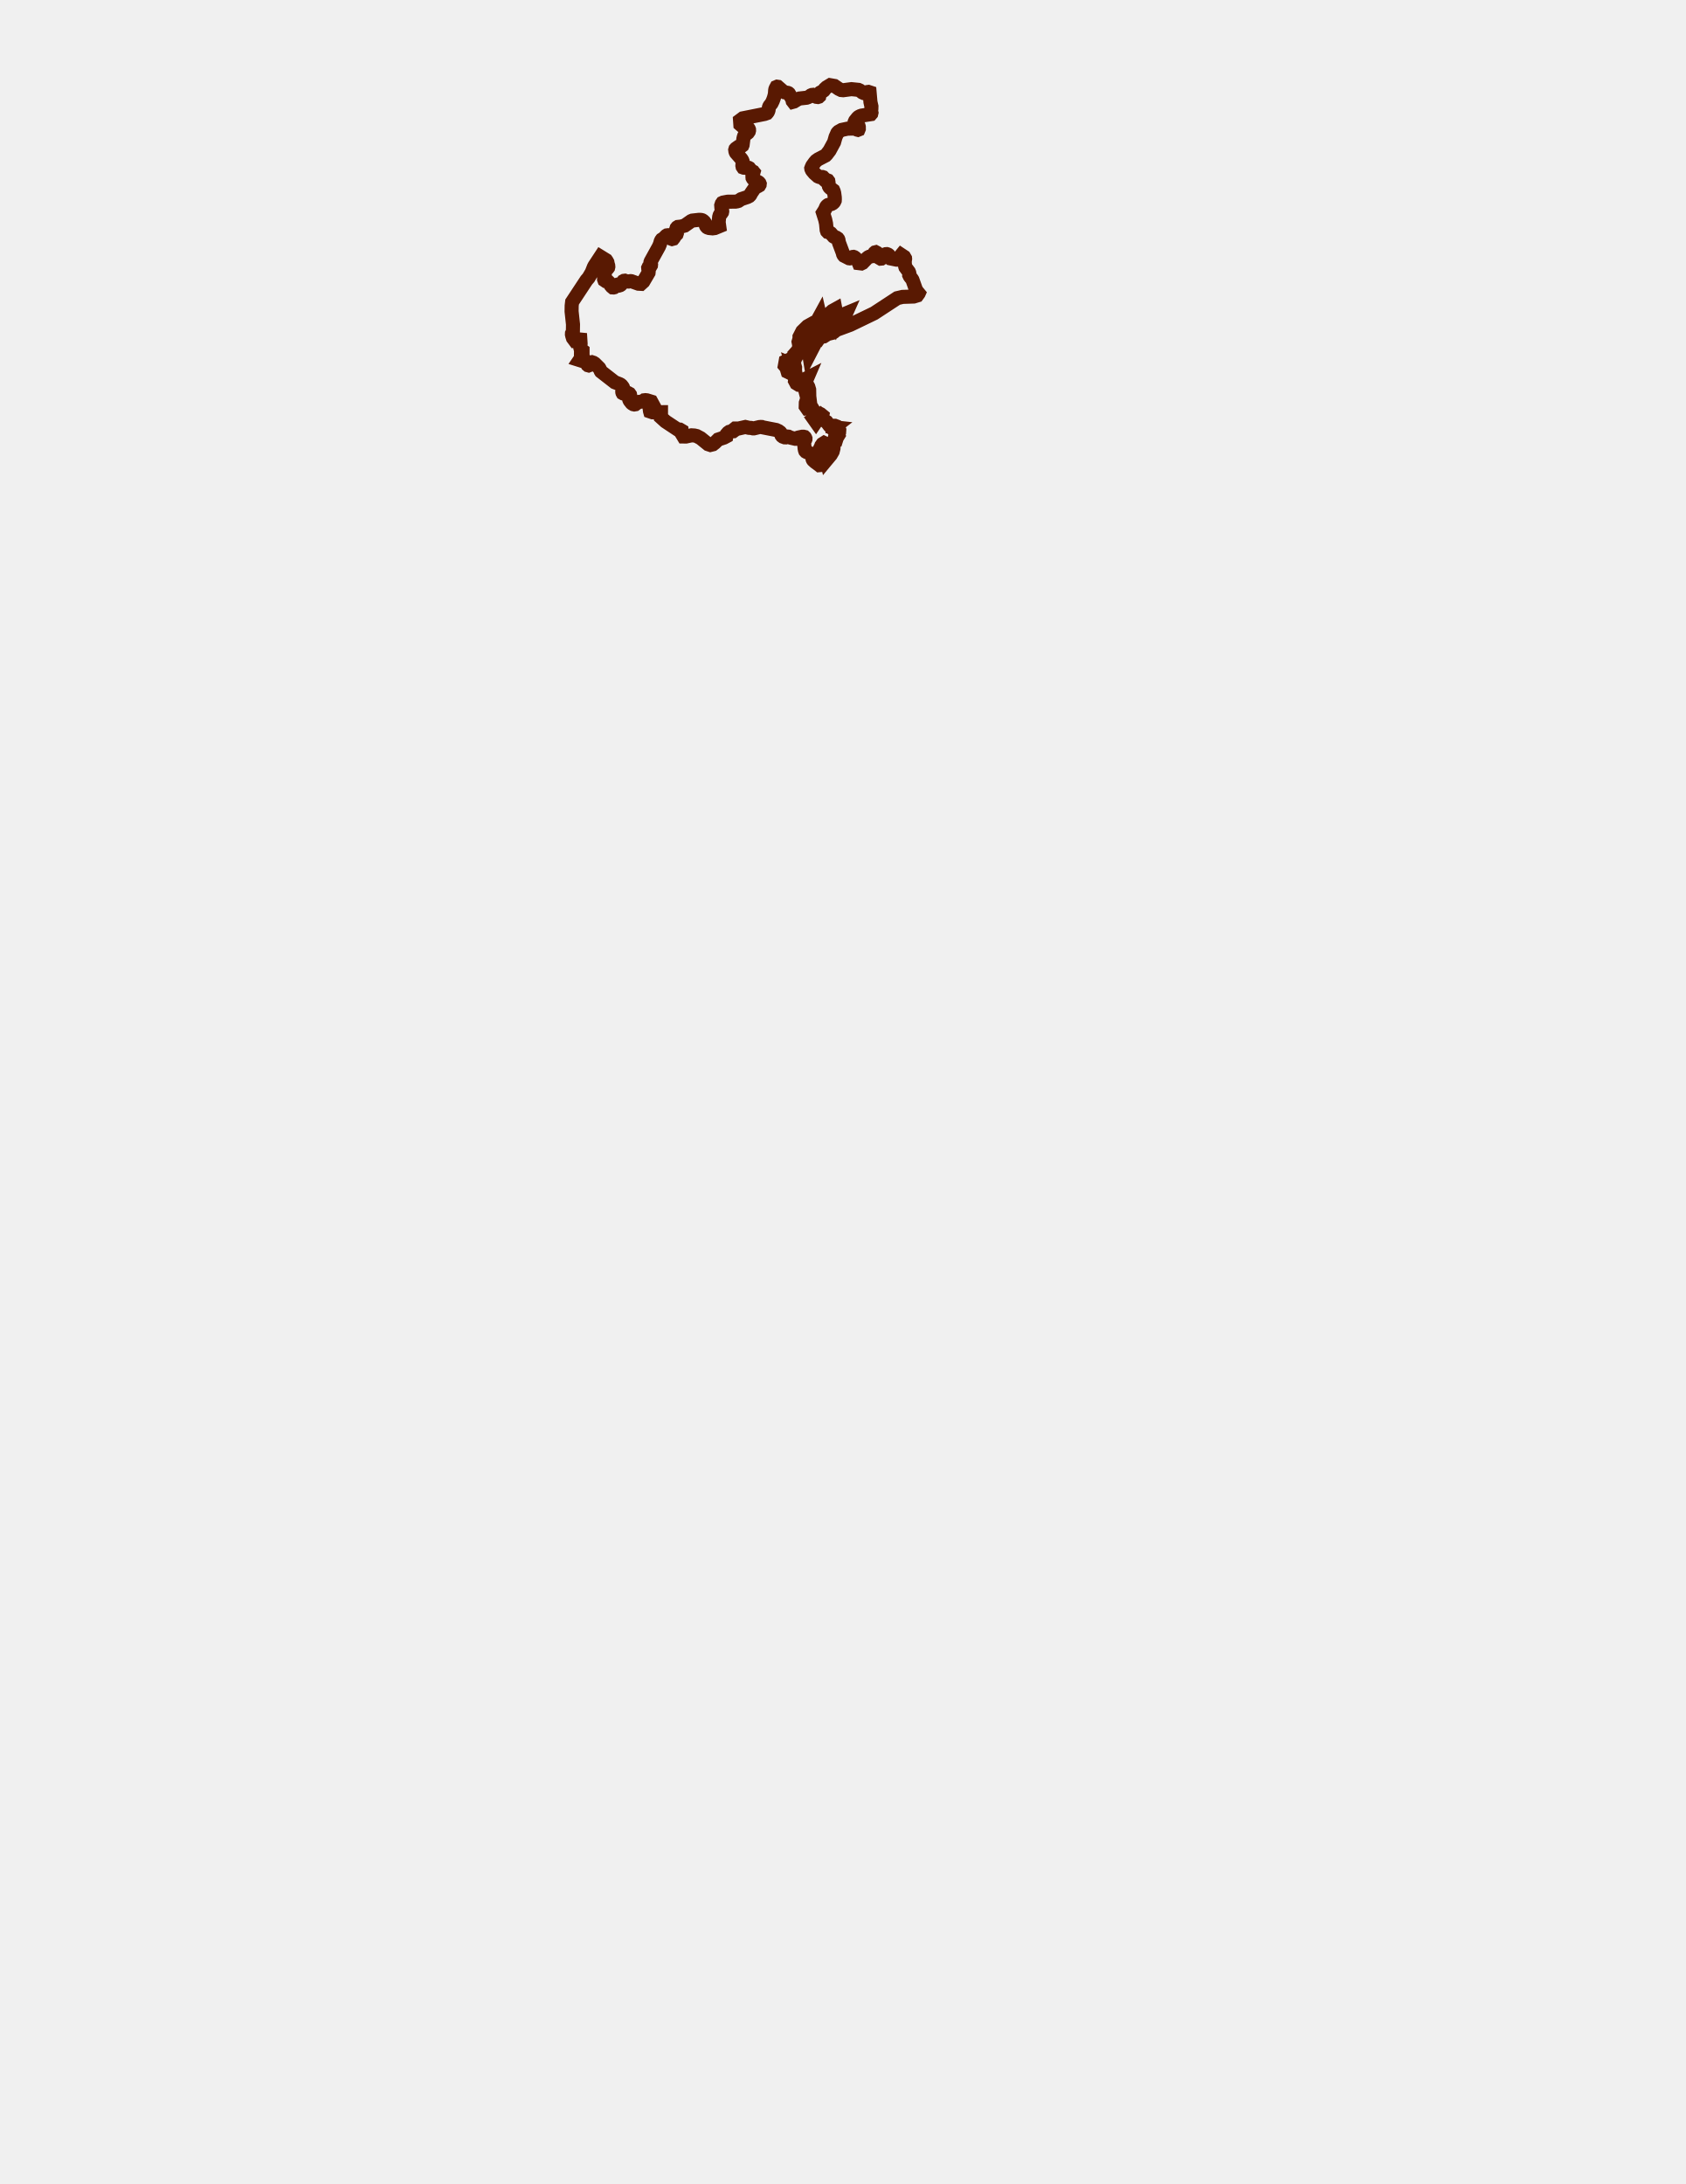
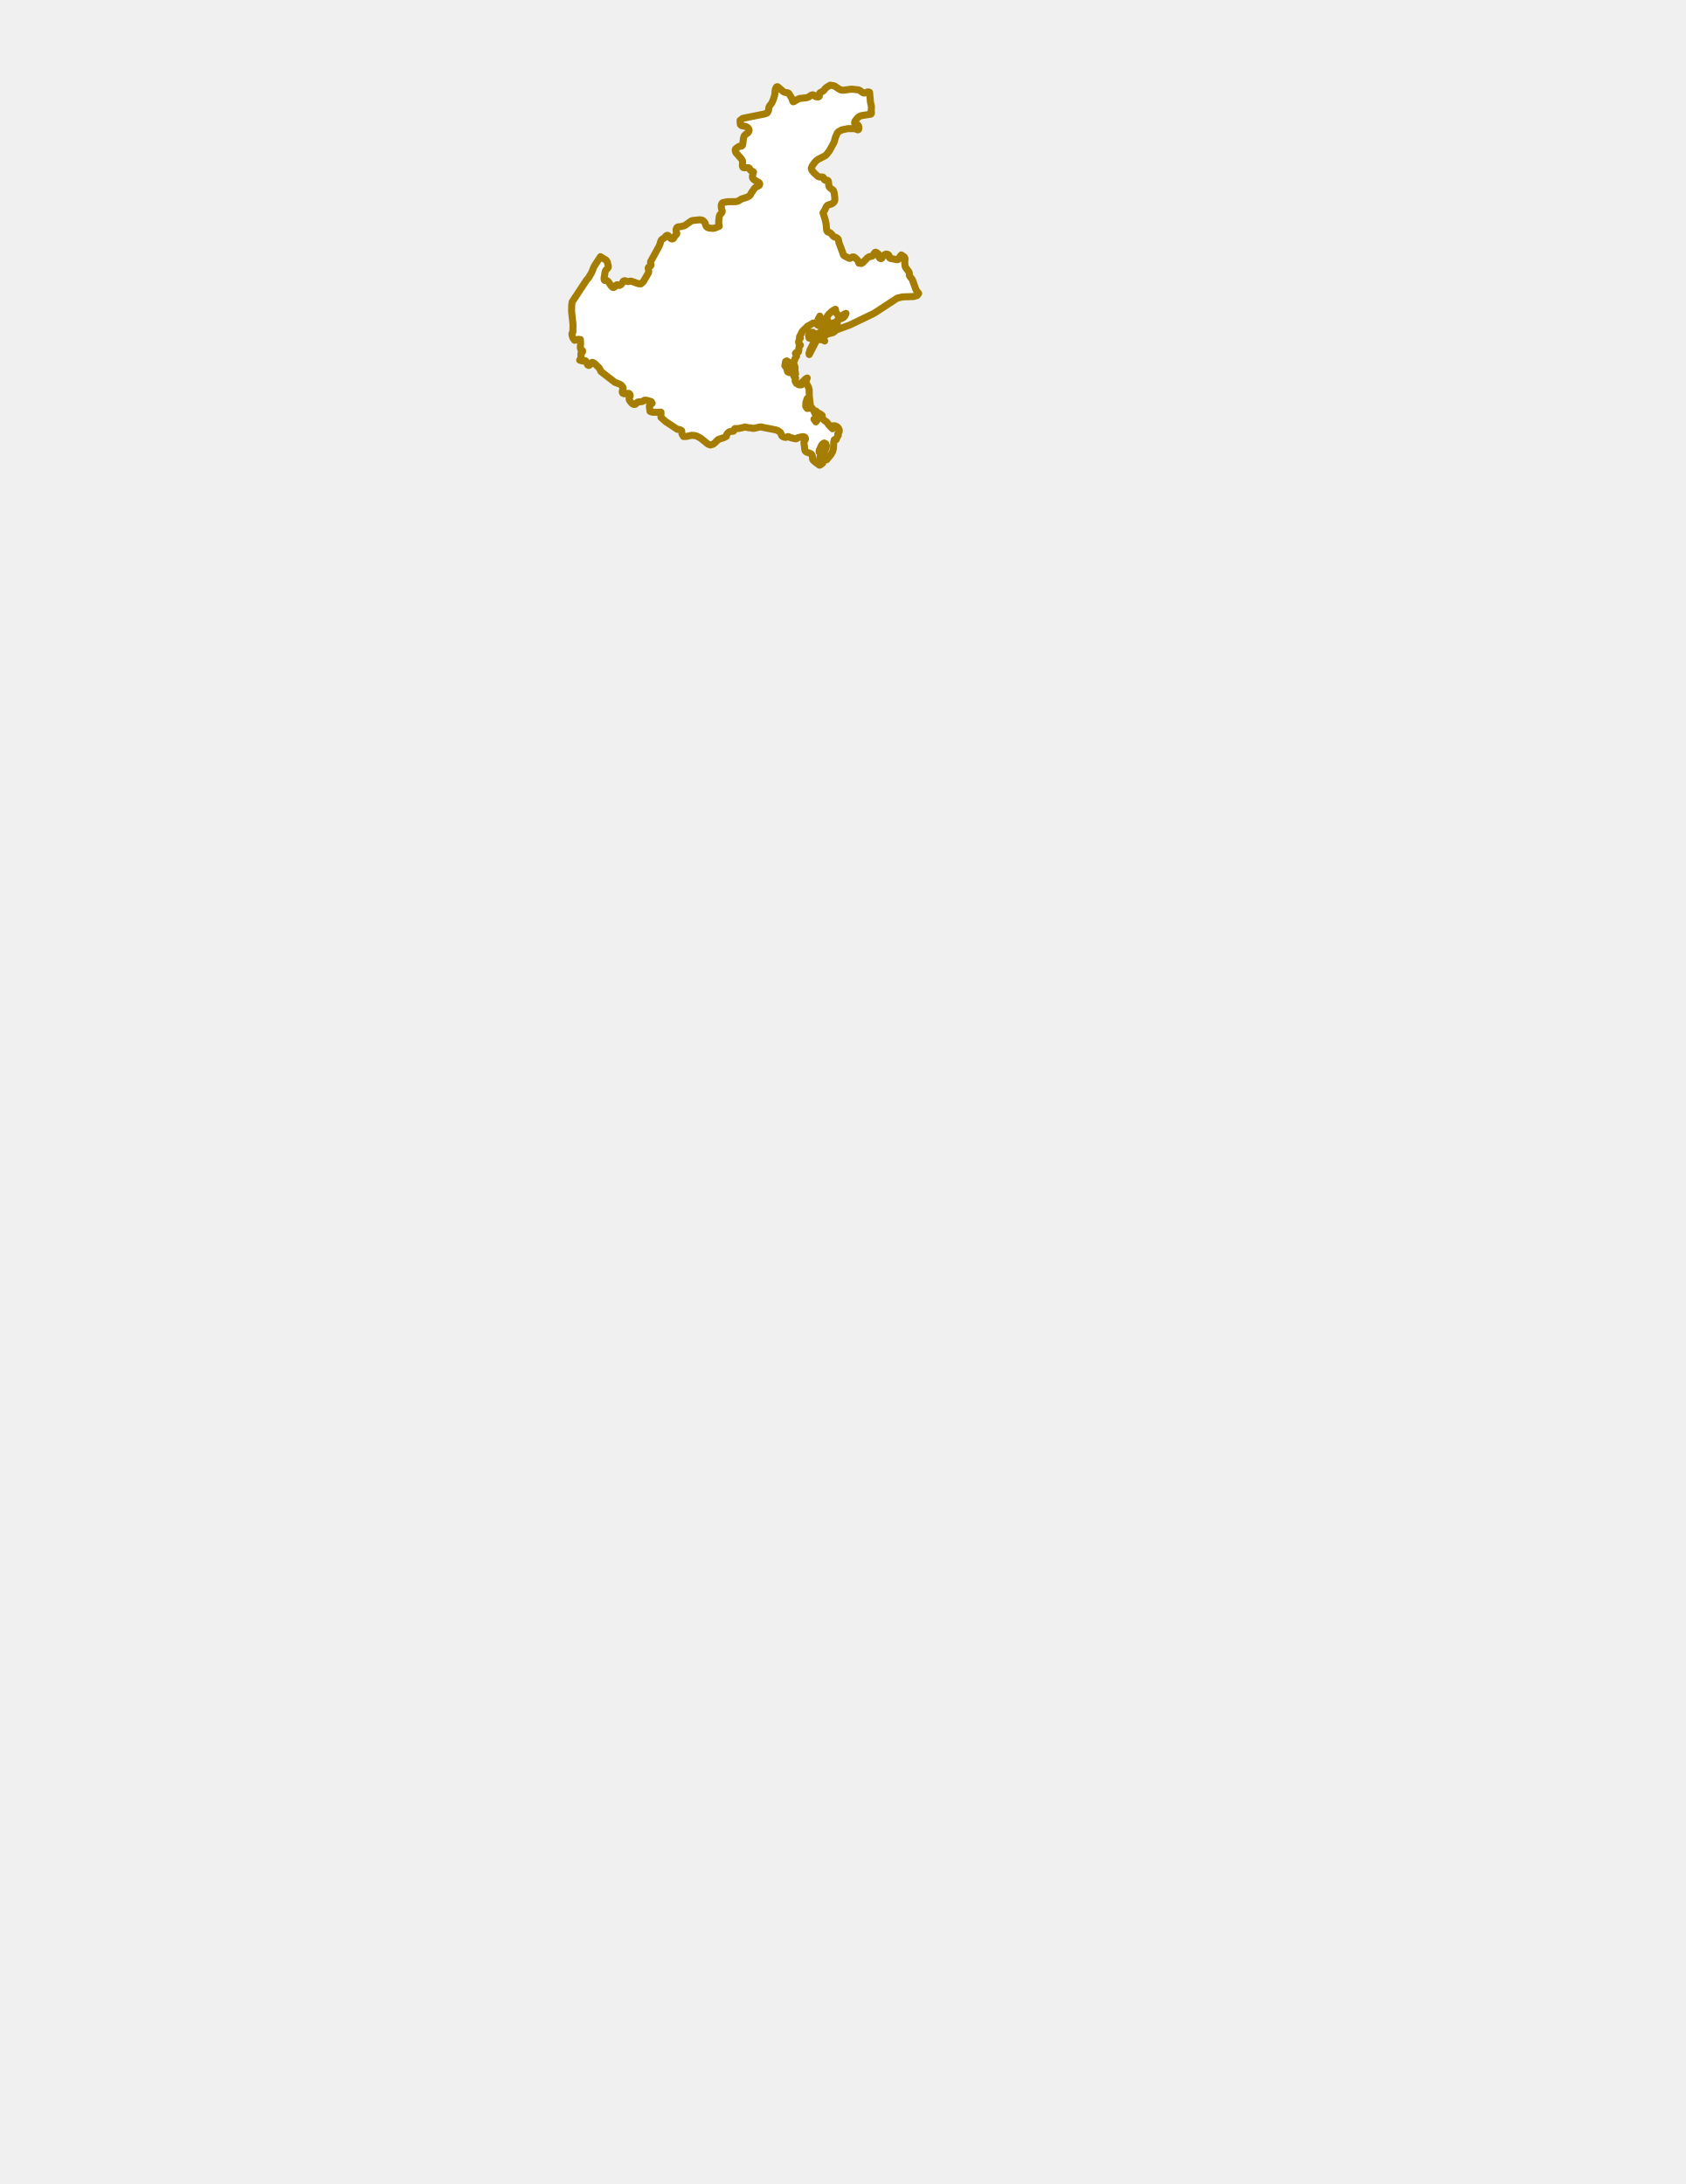
<svg xmlns="http://www.w3.org/2000/svg" version="1.1" id="svg2" width="359.309" height="465.449" viewBox="0 0 359.309 465.449">
  <defs id="defs6" />
  <g id="g8" transform="matrix(1.333333,0,0,-1.333333,-300.3667,586.0866)">
-     <path d="m 356.456,386.541 -0.123,-0.15 -0.164,-0.075 -0.333,-0.121 0.223,-0.261 0.246,0.117 0.287,0.23 0.217,0.39 -0.096,0.142 z m 15.325,6.543 -0.14,0.294 -0.512,1.442 -0.112,0.181 -0.227,0.277 -0.11,0.16 -0.07,0.151 0.014,0.219 0.007,0.052 -0.021,0.102 -0.07,0.168 -0.54,0.724 -0.038,0.118 -0.025,0.158 -0.038,0.38 -0.004,0.339 0.053,0.337 -0.007,0.073 -0.151,0.259 -0.446,0.296 -0.238,-0.292 -0.172,-0.323 -0.067,-0.093 -0.112,-0.045 h -0.157 l -1.024,0.21 -0.133,0.106 -0.053,0.111 0.017,0.115 -0.021,0.106 -0.056,0.086 -0.084,0.067 -0.108,0.053 -0.116,0.035 -0.154,-0.011 -0.169,-0.065 -0.232,-0.19 -0.108,-0.146 -0.074,-0.133 -0.045,-0.107 -0.088,-0.062 -0.108,-0.01 -0.183,0.107 -0.073,0.113 -0.028,0.094 0.007,0.098 -0.004,0.116 -0.024,0.111 -0.057,0.086 -0.073,0.075 -0.166,0.129 -0.185,0.097 -0.102,-0.025 -0.084,-0.072 -0.126,-0.205 -0.074,-0.145 -0.101,-0.125 -0.123,-0.072 -0.393,-0.066 -0.182,-0.089 -0.183,-0.139 -0.733,-0.762 -0.2,-0.097 -0.392,0.048 -0.165,0.411 -0.105,0.137 -0.375,0.346 -0.122,0.076 -0.106,0.034 -0.109,-0.011 -0.105,-0.031 -0.263,-0.173 -0.112,-0.023 -0.112,0.016 -0.796,0.407 -0.085,0.103 -0.073,0.146 -0.07,0.271 -0.578,1.54 -0.06,0.272 -0.025,0.175 -0.049,0.129 -0.092,0.124 -0.213,0.142 -0.34,0.114 -0.084,0.051 -0.474,0.534 -0.126,0.087 -0.095,0.041 -0.238,0.06 -0.112,0.119 -0.07,0.214 -0.098,1.015 -0.134,0.623 -0.35,1.099 0.256,0.403 0.115,0.226 0.088,0.217 0.049,0.104 0.063,0.091 0.07,0.08 0.081,0.07 0.087,0.056 0.555,0.169 0.186,0.104 0.157,0.141 0.06,0.077 0.045,0.079 0.064,0.143 0.014,0.211 -0.011,0.313 -0.088,0.643 -0.073,0.284 -0.081,0.186 -0.431,0.324 -0.155,0.147 -0.059,0.083 -0.049,0.095 -0.021,0.114 -0.036,0.462 -0.038,0.237 -0.081,0.109 -0.112,0.044 -0.259,0.004 -0.116,0.02 -0.073,0.067 -0.042,0.098 -0.035,0.111 -0.046,0.097 -0.07,0.074 -0.108,0.037 -0.51,0.014 -0.112,0.042 -0.101,0.05 -0.555,0.491 -0.347,0.415 -0.059,0.089 -0.084,0.193 -0.014,0.1 0.056,0.155 0.115,0.252 0.375,0.525 0.233,0.267 0.332,0.237 1.165,0.605 0.182,0.184 0.466,0.61 0.722,1.334 0.232,0.824 0.287,0.645 0.087,0.111 0.117,0.109 0.494,0.275 0.947,0.204 1.077,0.007 0.245,-0.066 0.207,-0.103 0.108,-0.027 0.098,0.04 0.056,0.136 -0.003,0.288 -0.042,0.161 -0.074,0.118 -0.196,0.111 -0.115,0.036 -0.102,0.052 -0.084,0.06 -0.063,0.09 0.009,0.149 0.085,0.194 0.389,0.483 0.119,0.112 0.091,0.062 0.197,0.102 0.22,0.078 1.485,0.233 0.07,0.081 0.035,0.153 -0.06,0.279 0.042,0.312 0.011,0.422 -0.155,0.683 -0.137,1.561 -0.195,0.065 -0.178,-0.023 -0.362,-0.142 -0.212,-0.007 -0.208,0.092 -0.411,0.311 -0.177,0.08 -0.04,0.018 -1.117,0.114 -1.315,-0.173 -0.331,0.032 -0.374,0.18 -0.698,0.475 -0.684,0.12 -0.567,-0.341 -0.28,-0.256 -0.119,-0.187 -0.07,-0.081 -0.119,-0.086 -0.436,-0.233 -0.115,-0.118 -0.046,-0.122 0.028,-0.232 -0.021,-0.116 -0.084,-0.078 -0.14,-0.042 -0.252,0.032 -0.144,0.058 -0.117,0.076 -0.077,0.075 -0.091,0.062 -0.105,0.043 -0.158,-0.017 -0.168,-0.07 -0.245,-0.181 -0.207,-0.107 -0.245,-0.086 -1.115,-0.124 -0.359,-0.162 -0.525,-0.322 -0.133,-0.037 -0.088,0.114 -0.056,0.253 -0.035,0.107 -0.502,0.833 -0.081,0.071 -0.105,0.046 -0.508,0.089 -0.196,0.105 -0.891,0.772 -0.101,0.015 -0.113,-0.048 -0.122,-0.223 -0.061,-0.169 -0.028,-0.164 -0.03,-0.444 -0.042,-0.268 -0.135,-0.493 -0.164,-0.441 -0.207,-0.423 -0.298,-0.378 -0.07,-0.128 -0.049,-0.137 -0.056,-0.408 -0.035,-0.128 -0.045,-0.107 -0.053,-0.099 -0.063,-0.088 -0.07,-0.078 -0.366,-0.13 -3.478,-0.696 -0.445,-0.332 0.046,-0.661 0.203,-0.176 0.624,-0.131 0.225,-0.1 0.168,-0.13 0.066,-0.081 0.056,-0.09 0.042,-0.108 0.004,-0.134 -0.039,-0.155 -0.14,-0.204 -0.119,-0.101 -0.2,-0.139 -0.157,-0.133 -0.07,-0.081 -0.06,-0.092 -0.059,-0.172 -0.056,-0.24 -0.124,-0.978 -0.049,-0.114 -0.119,-0.089 -0.372,-0.038 -0.101,-0.048 -0.431,-0.308 -0.075,-0.086 -0.037,-0.13 0.028,-0.209 0.044,-0.143 0.061,-0.115 0.834,-0.952 0.115,-0.172 0.049,-0.096 0.042,-0.11 0.007,-0.171 -0.035,-0.545 0.035,-0.177 0.074,-0.11 0.11,-0.039 0.126,-0.012 0.536,0.018 0.119,-0.026 0.094,-0.052 0.067,-0.085 0.088,-0.203 0.063,-0.08 0.095,-0.062 0.221,-0.085 0.088,-0.046 0.045,-0.059 0.018,-0.022 -0.154,-0.547 -0.018,-0.196 0.014,-0.164 0.049,-0.095 0.063,-0.081 0.165,-0.151 0.683,-0.381 0.081,-0.07 0.067,-0.082 0.042,-0.105 -0.014,-0.126 -0.077,-0.133 -0.218,-0.129 -0.287,-0.121 -0.137,-0.11 -0.154,-0.171 -0.495,-0.722 -0.095,-0.207 -0.084,-0.118 -0.13,-0.127 -0.276,-0.144 -0.989,-0.331 -0.449,-0.295 -0.224,-0.067 -0.245,-0.041 -1.259,-0.011 -0.723,-0.138 -0.119,-0.055 -0.095,-0.136 -0.084,-0.263 0.025,-0.368 0.031,-0.2 0.092,-0.255 0.01,-0.131 -0.028,-0.139 -0.112,-0.17 -0.193,-0.18 -0.084,-0.157 -0.068,-0.244 -0.084,-0.836 0.091,-0.653 -0.7,-0.288 -0.364,-0.049 -0.545,0.054 -0.231,0.073 -0.091,0.051 -0.073,0.072 -0.067,0.083 -0.053,0.096 -0.14,0.415 -0.01,0.022 -0.119,0.179 -0.152,0.144 -0.084,0.061 -0.095,0.053 -0.115,0.035 -0.13,0.02 -0.28,0.005 -1.038,-0.115 -0.204,-0.084 -1.027,-0.72 -0.571,-0.156 -0.513,-0.057 -0.115,-0.07 -0.095,-0.116 -0.081,-0.251 -0.003,-0.162 0.018,-0.142 0.084,-0.205 0.014,-0.107 -0.039,-0.12 -0.154,-0.157 -0.13,-0.156 -0.15,-0.263 -0.109,-0.134 -0.179,-0.048 -0.112,0.037 -0.106,0.058 -0.165,0.136 -0.073,0.075 -0.06,0.084 -0.049,0.091 -0.063,0.073 -0.091,0.038 -0.102,-0.012 -0.091,-0.053 -0.08,-0.07 -0.285,-0.31 -0.357,-0.227 -0.095,-0.129 -0.088,-0.192 -0.108,-0.396 -0.175,-0.417 -1.301,-2.36 -0.039,-0.111 0.014,-0.165 0.067,-0.245 -0.011,-0.114 -0.056,-0.096 -0.241,-0.145 -0.095,-0.071 -0.047,-0.102 0.012,-0.16 0.063,-0.379 -0.007,-0.116 -0.014,-0.11 -0.835,-1.426 -0.389,-0.353 -0.4,0.022 -1.115,0.397 -0.123,0.016 -0.116,-0.013 -0.227,-0.057 -0.154,0.01 -0.176,0.038 -0.255,0.089 -0.133,-0.017 -0.103,-0.056 -0.298,-0.448 -0.067,-0.081 -0.077,-0.071 -0.084,-0.05 -0.098,-0.029 -0.378,0.105 -0.105,-0.03 -0.077,-0.063 -0.124,-0.176 -0.07,-0.077 -0.088,-0.06 -0.108,-0.027 -0.119,0.008 -0.155,0.127 -0.182,0.215 -0.32,0.511 -0.196,0.189 -0.161,0.088 -0.231,-0.036 -0.095,0.065 -0.049,0.136 0.011,0.285 0.112,0.625 v 0.014 l 0.01,0.125 0.025,0.106 0.031,0.114 0.049,0.111 0.053,0.092 0.294,0.308 0.061,0.086 0.03,0.135 -0.016,0.192 -0.092,0.312 -0.035,0.207 -0.119,0.219 -0.092,0.132 -0.896,0.553 -0.958,-1.459 -0.109,-0.209 -0.333,-0.844 -0.505,-0.859 -0.34,-0.395 -2.29,-3.475 -0.07,-0.603 -0.014,-0.894 0.225,-2.089 -0.018,-1.201 -0.056,-0.048 -0.088,-0.188 -0.007,-0.169 0.049,-0.227 0.109,-0.347 0.266,-0.356 0.579,0.154 0.34,-0.033 0.042,-0.661 -0.049,-0.633 0.07,-0.277 0.288,-0.204 v -0.2 l -0.249,-0.239 -0.012,-0.777 -0.202,-0.296 0.477,-0.15 0.241,0.073 0.121,-0.002 0.126,-0.056 0.115,-0.163 0.06,-0.131 0.08,-0.235 0.049,-0.098 0.074,-0.063 0.095,-0.026 0.133,0.051 0.091,0.068 0.073,0.084 0.112,0.175 0.078,0.074 0.094,0.038 0.176,-0.057 0.221,-0.14 0.708,-0.702 0.105,-0.181 0.131,-0.3 0.056,-0.089 2.197,-1.708 0.762,-0.296 0.175,-0.097 0.129,-0.109 0.176,-0.218 0.066,-0.111 0.035,-0.117 -0.01,-0.097 -0.018,-0.081 -0.084,-0.21 -0.021,-0.074 -0.01,-0.102 0.01,-0.099 0.021,-0.07 0.035,-0.063 0.102,-0.057 0.145,-0.04 0.276,0.003 0.312,0.058 h 0.123 l 0.112,-0.062 0.108,-0.152 0.025,-0.137 -0.028,-0.119 -0.095,-0.196 -0.038,-0.104 -0.014,-0.117 0.021,-0.112 0.042,-0.103 0.052,-0.09 0.277,-0.352 0.109,-0.09 0.176,-0.104 0.147,-0.033 0.158,0.026 0.161,0.122 0.091,0.112 0.084,0.084 0.084,0.046 0.649,0.072 0.169,0.062 0.126,0.074 0.084,0.068 0.168,0.02 0.252,-0.027 0.691,-0.212 0.141,-0.26 -0.326,-0.256 -0.067,-0.076 -0.038,-0.094 -0.007,-0.109 0.091,-0.708 0.017,-0.061 0.393,-0.134 1.349,0.012 -0.003,-0.822 0.733,-0.663 1.893,-1.253 0.383,-0.039 0.298,-0.176 0.056,-0.541 0.235,-0.388 0.406,-0.005 0.873,0.191 0.473,-0.03 0.35,-0.083 0.643,-0.341 1.196,-0.967 0.361,-0.119 0.407,0.102 0.308,0.24 0.533,0.527 0.921,0.303 0.394,0.21 0.073,0.355 0.194,0.224 0.201,0.141 0.257,0.069 0.358,0.02 0.091,0.068 0.134,0.299 0.085,0.068 h 0.546 l 1.087,0.246 0.571,-0.132 0.355,-0.02 0.281,-0.067 h 0.168 l 0.852,0.204 0.228,0.022 0.175,-0.01 0.105,-0.045 2.181,-0.426 0.386,-0.176 0.259,-0.189 0.067,-0.079 0.049,-0.093 0.101,-0.318 0.084,-0.113 0.137,-0.102 0.292,-0.108 0.189,-0.007 0.151,0.046 0.154,0.079 0.105,-0.01 0.379,-0.173 0.722,-0.168 0.161,0.005 0.053,0.037 0.059,0.053 0.077,0.054 0.152,0.054 0.599,0.125 h 0.207 l 0.147,-0.035 0.074,-0.069 0.052,-0.089 0.035,-0.093 -0.003,-0.104 -0.035,-0.096 -0.112,-0.181 -0.05,-0.101 -0.031,-0.115 -0.007,-0.129 0.01,-0.122 0.06,-0.351 0.028,-0.339 0.042,-0.238 0.028,-0.113 0.039,-0.103 0.094,-0.105 0.161,-0.091 0.506,-0.178 0.133,-0.07 0.081,-0.068 0.066,-0.078 0.053,-0.091 0.038,-0.104 0.018,-0.121 0.003,-0.273 0.018,-0.123 0.042,-0.098 0.059,-0.084 0.306,-0.278 0.675,-0.497 0.006,-0.005 0.104,0.01 0.411,0.302 0.177,0.547 -0.175,0.029 -0.281,0.127 -0.16,0.038 v 0.218 l 0.259,0.087 0.173,0.233 0.015,0.24 -0.563,0.244 0.011,0.304 0.259,0.519 0.076,0.209 0.195,0.272 0.257,0.163 0.258,-0.123 0.106,-0.351 -0.086,-0.397 -0.344,-0.729 0.184,-0.274 0.149,-0.352 0.099,-0.314 0.033,-0.143 0.668,0.802 0.298,0.523 0.127,0.505 0.044,1.027 0.094,0.35 0.171,0.027 h 0.137 l 0.061,0.193 0.077,0.172 0.186,0.304 -0.088,0.212 0.222,0.344 0.021,0.293 -0.142,0.323 -0.245,0.237 -0.32,0.121 -0.373,-0.009 v -0.237 l 0.068,-0.013 0.153,0.021 0.075,-0.008 -0.294,-0.229 -0.486,0.494 -0.454,0.603 -0.237,0.145 -0.176,0.143 -0.361,0.388 0.07,0.341 -0.272,0.223 -0.408,0.206 -0.328,0.295 0.267,-0.468 0.134,-0.387 -0.068,-0.393 -0.333,-0.493 -0.309,0.436 0.129,0.078 0.074,0.072 0.095,0.057 0.179,0.033 v 0.216 l -0.293,0.422 -0.232,0.47 -0.275,0.462 -0.447,0.387 0.057,-0.218 0.037,-0.098 0.073,-0.12 -0.493,-0.043 -0.224,0.319 0.015,0.567 0.224,0.703 v -0.134 l 0.026,-0.31 -0.026,-0.211 0.25,-0.14 0.228,-0.078 -0.147,1.204 -0.02,1.073 -0.134,0.451 -0.252,0.456 -0.135,0.469 0.21,0.489 -0.254,-0.13 -0.505,-0.505 -0.333,-0.256 0.081,-0.067 0.022,-0.013 0.064,-0.119 -0.43,0.01 -0.381,0.234 -0.206,0.384 0.079,0.462 -0.219,0.195 -0.092,0.198 0.063,0.163 0.248,0.098 -0.097,0.564 0.02,0.463 -0.094,0.339 -0.449,0.185 0.102,-0.362 -0.057,-0.439 -0.175,-0.375 -0.248,-0.155 -0.269,0.131 -0.202,0.671 -0.243,0.29 0.122,0.682 0.191,0.088 0.257,-0.182 0.298,-0.13 0.48,0.083 0.171,0.229 0.103,0.347 0.256,0.432 -0.19,0.429 0.101,0.114 0.216,0.008 0.169,0.107 0.062,0.318 -0.014,0.232 0.04,0.232 0.221,0.312 -0.236,0.235 -0.055,0.282 0.088,0.301 0.203,0.298 h -0.142 v 0.199 l 0.452,0.879 0.834,0.813 0.923,0.513 0.737,-0.014 -0.057,-0.311 0.291,-0.1 0.411,0.053 0.28,0.158 v 0.2 l -0.759,0.306 -0.142,0.291 0.285,0.522 0.154,-0.679 h 0.153 l 0.167,0.175 0.388,-0.361 0.374,-0.014 v 0.2 l -0.215,0.392 0.375,0.578 0.603,0.537 0.484,0.267 0.088,-0.458 0.176,-0.293 0.429,-0.454 0.156,0.023 0.576,0.412 0.272,0.113 -0.184,-0.414 -0.25,-0.269 -0.326,-0.149 -0.399,-0.046 -0.202,-0.212 -0.022,-0.448 -0.121,-0.395 -0.502,-0.063 v 0.239 l 0.231,-0.011 0.078,0.011 -0.01,0.028 -0.068,0.121 -0.075,0.096 -0.015,-0.045 -0.042,0.074 -0.23,-0.085 -0.245,-0.017 -0.255,0.028 0.309,-0.439 -0.153,-0.157 -0.112,-0.01 -0.092,0.133 -0.107,0.273 h -0.152 l -0.009,-0.296 -0.085,-0.15 -0.151,-0.044 -0.219,0.034 0.111,-0.292 -0.149,-0.351 -0.249,-0.414 -0.178,-0.478 0.302,0.059 0.627,0.397 0.822,0.203 0.184,0.117 0.378,0.323 2.237,0.826 3.821,1.844 3.685,2.414 0.855,0.202 1.782,0.059 0.552,0.169 0.239,0.33 0.002,0.005 z m -16.462,-7.43 0.223,0.133 0.038,0.369 -0.375,0.294 h -0.392 l -0.299,-0.505 0.092,-0.424 0.375,-0.079 z m 0.543,-0.367 0.645,-0.009 0.303,-0.062 0.287,-0.15 -0.529,0.481 -0.414,0.092 -0.392,-0.278 -0.447,-0.622 -0.546,-1.065 -0.178,-0.58 0.033,-0.197 1.238,2.39" style="fill:none;fill-opacity:1;fill-rule:evenodd;stroke:#591902;stroke-width:2.25;stroke-opacity:1;stroke-dasharray:none" id="path14" />
+     <path d="m 356.456,386.541 -0.123,-0.15 -0.164,-0.075 -0.333,-0.121 0.223,-0.261 0.246,0.117 0.287,0.23 0.217,0.39 -0.096,0.142 z m 15.325,6.543 -0.14,0.294 -0.512,1.442 -0.112,0.181 -0.227,0.277 -0.11,0.16 -0.07,0.151 0.014,0.219 0.007,0.052 -0.021,0.102 -0.07,0.168 -0.54,0.724 -0.038,0.118 -0.025,0.158 -0.038,0.38 -0.004,0.339 0.053,0.337 -0.007,0.073 -0.151,0.259 -0.446,0.296 -0.238,-0.292 -0.172,-0.323 -0.067,-0.093 -0.112,-0.045 h -0.157 l -1.024,0.21 -0.133,0.106 -0.053,0.111 0.017,0.115 -0.021,0.106 -0.056,0.086 -0.084,0.067 -0.108,0.053 -0.116,0.035 -0.154,-0.011 -0.169,-0.065 -0.232,-0.19 -0.108,-0.146 -0.074,-0.133 -0.045,-0.107 -0.088,-0.062 -0.108,-0.01 -0.183,0.107 -0.073,0.113 -0.028,0.094 0.007,0.098 -0.004,0.116 -0.024,0.111 -0.057,0.086 -0.073,0.075 -0.166,0.129 -0.185,0.097 -0.102,-0.025 -0.084,-0.072 -0.126,-0.205 -0.074,-0.145 -0.101,-0.125 -0.123,-0.072 -0.393,-0.066 -0.182,-0.089 -0.183,-0.139 -0.733,-0.762 -0.2,-0.097 -0.392,0.048 -0.165,0.411 -0.105,0.137 -0.375,0.346 -0.122,0.076 -0.106,0.034 -0.109,-0.011 -0.105,-0.031 -0.263,-0.173 -0.112,-0.023 -0.112,0.016 -0.796,0.407 -0.085,0.103 -0.073,0.146 -0.07,0.271 -0.578,1.54 -0.06,0.272 -0.025,0.175 -0.049,0.129 -0.092,0.124 -0.213,0.142 -0.34,0.114 -0.084,0.051 -0.474,0.534 -0.126,0.087 -0.095,0.041 -0.238,0.06 -0.112,0.119 -0.07,0.214 -0.098,1.015 -0.134,0.623 -0.35,1.099 0.256,0.403 0.115,0.226 0.088,0.217 0.049,0.104 0.063,0.091 0.07,0.08 0.081,0.07 0.087,0.056 0.555,0.169 0.186,0.104 0.157,0.141 0.06,0.077 0.045,0.079 0.064,0.143 0.014,0.211 -0.011,0.313 -0.088,0.643 -0.073,0.284 -0.081,0.186 -0.431,0.324 -0.155,0.147 -0.059,0.083 -0.049,0.095 -0.021,0.114 -0.036,0.462 -0.038,0.237 -0.081,0.109 -0.112,0.044 -0.259,0.004 -0.116,0.02 -0.073,0.067 -0.042,0.098 -0.035,0.111 -0.046,0.097 -0.07,0.074 -0.108,0.037 -0.51,0.014 -0.112,0.042 -0.101,0.05 -0.555,0.491 -0.347,0.415 -0.059,0.089 -0.084,0.193 -0.014,0.1 0.056,0.155 0.115,0.252 0.375,0.525 0.233,0.267 0.332,0.237 1.165,0.605 0.182,0.184 0.466,0.61 0.722,1.334 0.232,0.824 0.287,0.645 0.087,0.111 0.117,0.109 0.494,0.275 0.947,0.204 1.077,0.007 0.245,-0.066 0.207,-0.103 0.108,-0.027 0.098,0.04 0.056,0.136 -0.003,0.288 -0.042,0.161 -0.074,0.118 -0.196,0.111 -0.115,0.036 -0.102,0.052 -0.084,0.06 -0.063,0.09 0.009,0.149 0.085,0.194 0.389,0.483 0.119,0.112 0.091,0.062 0.197,0.102 0.22,0.078 1.485,0.233 0.07,0.081 0.035,0.153 -0.06,0.279 0.042,0.312 0.011,0.422 -0.155,0.683 -0.137,1.561 -0.195,0.065 -0.178,-0.023 -0.362,-0.142 -0.212,-0.007 -0.208,0.092 -0.411,0.311 -0.177,0.08 -0.04,0.018 -1.117,0.114 -1.315,-0.173 -0.331,0.032 -0.374,0.18 -0.698,0.475 -0.684,0.12 -0.567,-0.341 -0.28,-0.256 -0.119,-0.187 -0.07,-0.081 -0.119,-0.086 -0.436,-0.233 -0.115,-0.118 -0.046,-0.122 0.028,-0.232 -0.021,-0.116 -0.084,-0.078 -0.14,-0.042 -0.252,0.032 -0.144,0.058 -0.117,0.076 -0.077,0.075 -0.091,0.062 -0.105,0.043 -0.158,-0.017 -0.168,-0.07 -0.245,-0.181 -0.207,-0.107 -0.245,-0.086 -1.115,-0.124 -0.359,-0.162 -0.525,-0.322 -0.133,-0.037 -0.088,0.114 -0.056,0.253 -0.035,0.107 -0.502,0.833 -0.081,0.071 -0.105,0.046 -0.508,0.089 -0.196,0.105 -0.891,0.772 -0.101,0.015 -0.113,-0.048 -0.122,-0.223 -0.061,-0.169 -0.028,-0.164 -0.03,-0.444 -0.042,-0.268 -0.135,-0.493 -0.164,-0.441 -0.207,-0.423 -0.298,-0.378 -0.07,-0.128 -0.049,-0.137 -0.056,-0.408 -0.035,-0.128 -0.045,-0.107 -0.053,-0.099 -0.063,-0.088 -0.07,-0.078 -0.366,-0.13 -3.478,-0.696 -0.445,-0.332 0.046,-0.661 0.203,-0.176 0.624,-0.131 0.225,-0.1 0.168,-0.13 0.066,-0.081 0.056,-0.09 0.042,-0.108 0.004,-0.134 -0.039,-0.155 -0.14,-0.204 -0.119,-0.101 -0.2,-0.139 -0.157,-0.133 -0.07,-0.081 -0.06,-0.092 -0.059,-0.172 -0.056,-0.24 -0.124,-0.978 -0.049,-0.114 -0.119,-0.089 -0.372,-0.038 -0.101,-0.048 -0.431,-0.308 -0.075,-0.086 -0.037,-0.13 0.028,-0.209 0.044,-0.143 0.061,-0.115 0.834,-0.952 0.115,-0.172 0.049,-0.096 0.042,-0.11 0.007,-0.171 -0.035,-0.545 0.035,-0.177 0.074,-0.11 0.11,-0.039 0.126,-0.012 0.536,0.018 0.119,-0.026 0.094,-0.052 0.067,-0.085 0.088,-0.203 0.063,-0.08 0.095,-0.062 0.221,-0.085 0.088,-0.046 0.045,-0.059 0.018,-0.022 -0.154,-0.547 -0.018,-0.196 0.014,-0.164 0.049,-0.095 0.063,-0.081 0.165,-0.151 0.683,-0.381 0.081,-0.07 0.067,-0.082 0.042,-0.105 -0.014,-0.126 -0.077,-0.133 -0.218,-0.129 -0.287,-0.121 -0.137,-0.11 -0.154,-0.171 -0.495,-0.722 -0.095,-0.207 -0.084,-0.118 -0.13,-0.127 -0.276,-0.144 -0.989,-0.331 -0.449,-0.295 -0.224,-0.067 -0.245,-0.041 -1.259,-0.011 -0.723,-0.138 -0.119,-0.055 -0.095,-0.136 -0.084,-0.263 0.025,-0.368 0.031,-0.2 0.092,-0.255 0.01,-0.131 -0.028,-0.139 -0.112,-0.17 -0.193,-0.18 -0.084,-0.157 -0.068,-0.244 -0.084,-0.836 0.091,-0.653 -0.7,-0.288 -0.364,-0.049 -0.545,0.054 -0.231,0.073 -0.091,0.051 -0.073,0.072 -0.067,0.083 -0.053,0.096 -0.14,0.415 -0.01,0.022 -0.119,0.179 -0.152,0.144 -0.084,0.061 -0.095,0.053 -0.115,0.035 -0.13,0.02 -0.28,0.005 -1.038,-0.115 -0.204,-0.084 -1.027,-0.72 -0.571,-0.156 -0.513,-0.057 -0.115,-0.07 -0.095,-0.116 -0.081,-0.251 -0.003,-0.162 0.018,-0.142 0.084,-0.205 0.014,-0.107 -0.039,-0.12 -0.154,-0.157 -0.13,-0.156 -0.15,-0.263 -0.109,-0.134 -0.179,-0.048 -0.112,0.037 -0.106,0.058 -0.165,0.136 -0.073,0.075 -0.06,0.084 -0.049,0.091 -0.063,0.073 -0.091,0.038 -0.102,-0.012 -0.091,-0.053 -0.08,-0.07 -0.285,-0.31 -0.357,-0.227 -0.095,-0.129 -0.088,-0.192 -0.108,-0.396 -0.175,-0.417 -1.301,-2.36 -0.039,-0.111 0.014,-0.165 0.067,-0.245 -0.011,-0.114 -0.056,-0.096 -0.241,-0.145 -0.095,-0.071 -0.047,-0.102 0.012,-0.16 0.063,-0.379 -0.007,-0.116 -0.014,-0.11 -0.835,-1.426 -0.389,-0.353 -0.4,0.022 -1.115,0.397 -0.123,0.016 -0.116,-0.013 -0.227,-0.057 -0.154,0.01 -0.176,0.038 -0.255,0.089 -0.133,-0.017 -0.103,-0.056 -0.298,-0.448 -0.067,-0.081 -0.077,-0.071 -0.084,-0.05 -0.098,-0.029 -0.378,0.105 -0.105,-0.03 -0.077,-0.063 -0.124,-0.176 -0.07,-0.077 -0.088,-0.06 -0.108,-0.027 -0.119,0.008 -0.155,0.127 -0.182,0.215 -0.32,0.511 -0.196,0.189 -0.161,0.088 -0.231,-0.036 -0.095,0.065 -0.049,0.136 0.011,0.285 0.112,0.625 v 0.014 l 0.01,0.125 0.025,0.106 0.031,0.114 0.049,0.111 0.053,0.092 0.294,0.308 0.061,0.086 0.03,0.135 -0.016,0.192 -0.092,0.312 -0.035,0.207 -0.119,0.219 -0.092,0.132 -0.896,0.553 -0.958,-1.459 -0.109,-0.209 -0.333,-0.844 -0.505,-0.859 -0.34,-0.395 -2.29,-3.475 -0.07,-0.603 -0.014,-0.894 0.225,-2.089 -0.018,-1.201 -0.056,-0.048 -0.088,-0.188 -0.007,-0.169 0.049,-0.227 0.109,-0.347 0.266,-0.356 0.579,0.154 0.34,-0.033 0.042,-0.661 -0.049,-0.633 0.07,-0.277 0.288,-0.204 v -0.2 l -0.249,-0.239 -0.012,-0.777 -0.202,-0.296 0.477,-0.15 0.241,0.073 0.121,-0.002 0.126,-0.056 0.115,-0.163 0.06,-0.131 0.08,-0.235 0.049,-0.098 0.074,-0.063 0.095,-0.026 0.133,0.051 0.091,0.068 0.073,0.084 0.112,0.175 0.078,0.074 0.094,0.038 0.176,-0.057 0.221,-0.14 0.708,-0.702 0.105,-0.181 0.131,-0.3 0.056,-0.089 2.197,-1.708 0.762,-0.296 0.175,-0.097 0.129,-0.109 0.176,-0.218 0.066,-0.111 0.035,-0.117 -0.01,-0.097 -0.018,-0.081 -0.084,-0.21 -0.021,-0.074 -0.01,-0.102 0.01,-0.099 0.021,-0.07 0.035,-0.063 0.102,-0.057 0.145,-0.04 0.276,0.003 0.312,0.058 h 0.123 l 0.112,-0.062 0.108,-0.152 0.025,-0.137 -0.028,-0.119 -0.095,-0.196 -0.038,-0.104 -0.014,-0.117 0.021,-0.112 0.042,-0.103 0.052,-0.09 0.277,-0.352 0.109,-0.09 0.176,-0.104 0.147,-0.033 0.158,0.026 0.161,0.122 0.091,0.112 0.084,0.084 0.084,0.046 0.649,0.072 0.169,0.062 0.126,0.074 0.084,0.068 0.168,0.02 0.252,-0.027 0.691,-0.212 0.141,-0.26 -0.326,-0.256 -0.067,-0.076 -0.038,-0.094 -0.007,-0.109 0.091,-0.708 0.017,-0.061 0.393,-0.134 1.349,0.012 -0.003,-0.822 0.733,-0.663 1.893,-1.253 0.383,-0.039 0.298,-0.176 0.056,-0.541 0.235,-0.388 0.406,-0.005 0.873,0.191 0.473,-0.03 0.35,-0.083 0.643,-0.341 1.196,-0.967 0.361,-0.119 0.407,0.102 0.308,0.24 0.533,0.527 0.921,0.303 0.394,0.21 0.073,0.355 0.194,0.224 0.201,0.141 0.257,0.069 0.358,0.02 0.091,0.068 0.134,0.299 0.085,0.068 h 0.546 l 1.087,0.246 0.571,-0.132 0.355,-0.02 0.281,-0.067 h 0.168 l 0.852,0.204 0.228,0.022 0.175,-0.01 0.105,-0.045 2.181,-0.426 0.386,-0.176 0.259,-0.189 0.067,-0.079 0.049,-0.093 0.101,-0.318 0.084,-0.113 0.137,-0.102 0.292,-0.108 0.189,-0.007 0.151,0.046 0.154,0.079 0.105,-0.01 0.379,-0.173 0.722,-0.168 0.161,0.005 0.053,0.037 0.059,0.053 0.077,0.054 0.152,0.054 0.599,0.125 h 0.207 l 0.147,-0.035 0.074,-0.069 0.052,-0.089 0.035,-0.093 -0.003,-0.104 -0.035,-0.096 -0.112,-0.181 -0.05,-0.101 -0.031,-0.115 -0.007,-0.129 0.01,-0.122 0.06,-0.351 0.028,-0.339 0.042,-0.238 0.028,-0.113 0.039,-0.103 0.094,-0.105 0.161,-0.091 0.506,-0.178 0.133,-0.07 0.081,-0.068 0.066,-0.078 0.053,-0.091 0.038,-0.104 0.018,-0.121 0.003,-0.273 0.018,-0.123 0.042,-0.098 0.059,-0.084 0.306,-0.278 0.675,-0.497 0.006,-0.005 0.104,0.01 0.411,0.302 0.177,0.547 -0.175,0.029 -0.281,0.127 -0.16,0.038 v 0.218 l 0.259,0.087 0.173,0.233 0.015,0.24 -0.563,0.244 0.011,0.304 0.259,0.519 0.076,0.209 0.195,0.272 0.257,0.163 0.258,-0.123 0.106,-0.351 -0.086,-0.397 -0.344,-0.729 0.184,-0.274 0.149,-0.352 0.099,-0.314 0.033,-0.143 0.668,0.802 0.298,0.523 0.127,0.505 0.044,1.027 0.094,0.35 0.171,0.027 h 0.137 l 0.061,0.193 0.077,0.172 0.186,0.304 -0.088,0.212 0.222,0.344 0.021,0.293 -0.142,0.323 -0.245,0.237 -0.32,0.121 -0.373,-0.009 v -0.237 l 0.068,-0.013 0.153,0.021 0.075,-0.008 -0.294,-0.229 -0.486,0.494 -0.454,0.603 -0.237,0.145 -0.176,0.143 -0.361,0.388 0.07,0.341 -0.272,0.223 -0.408,0.206 -0.328,0.295 0.267,-0.468 0.134,-0.387 -0.068,-0.393 -0.333,-0.493 -0.309,0.436 0.129,0.078 0.074,0.072 0.095,0.057 0.179,0.033 v 0.216 l -0.293,0.422 -0.232,0.47 -0.275,0.462 -0.447,0.387 0.057,-0.218 0.037,-0.098 0.073,-0.12 -0.493,-0.043 -0.224,0.319 0.015,0.567 0.224,0.703 v -0.134 l 0.026,-0.31 -0.026,-0.211 0.25,-0.14 0.228,-0.078 -0.147,1.204 -0.02,1.073 -0.134,0.451 -0.252,0.456 -0.135,0.469 0.21,0.489 -0.254,-0.13 -0.505,-0.505 -0.333,-0.256 0.081,-0.067 0.022,-0.013 0.064,-0.119 -0.43,0.01 -0.381,0.234 -0.206,0.384 0.079,0.462 -0.219,0.195 -0.092,0.198 0.063,0.163 0.248,0.098 -0.097,0.564 0.02,0.463 -0.094,0.339 -0.449,0.185 0.102,-0.362 -0.057,-0.439 -0.175,-0.375 -0.248,-0.155 -0.269,0.131 -0.202,0.671 -0.243,0.29 0.122,0.682 0.191,0.088 0.257,-0.182 0.298,-0.13 0.48,0.083 0.171,0.229 0.103,0.347 0.256,0.432 -0.19,0.429 0.101,0.114 0.216,0.008 0.169,0.107 0.062,0.318 -0.014,0.232 0.04,0.232 0.221,0.312 -0.236,0.235 -0.055,0.282 0.088,0.301 0.203,0.298 h -0.142 v 0.199 l 0.452,0.879 0.834,0.813 0.923,0.513 0.737,-0.014 -0.057,-0.311 0.291,-0.1 0.411,0.053 0.28,0.158 v 0.2 l -0.759,0.306 -0.142,0.291 0.285,0.522 0.154,-0.679 h 0.153 l 0.167,0.175 0.388,-0.361 0.374,-0.014 v 0.2 l -0.215,0.392 0.375,0.578 0.603,0.537 0.484,0.267 0.088,-0.458 0.176,-0.293 0.429,-0.454 0.156,0.023 0.576,0.412 0.272,0.113 -0.184,-0.414 -0.25,-0.269 -0.326,-0.149 -0.399,-0.046 -0.202,-0.212 -0.022,-0.448 -0.121,-0.395 -0.502,-0.063 v 0.239 l 0.231,-0.011 0.078,0.011 -0.01,0.028 -0.068,0.121 -0.075,0.096 -0.015,-0.045 -0.042,0.074 -0.23,-0.085 -0.245,-0.017 -0.255,0.028 0.309,-0.439 -0.153,-0.157 -0.112,-0.01 -0.092,0.133 -0.107,0.273 h -0.152 l -0.009,-0.296 -0.085,-0.15 -0.151,-0.044 -0.219,0.034 0.111,-0.292 -0.149,-0.351 -0.249,-0.414 -0.178,-0.478 0.302,0.059 0.627,0.397 0.822,0.203 0.184,0.117 0.378,0.323 2.237,0.826 3.821,1.844 3.685,2.414 0.855,0.202 1.782,0.059 0.552,0.169 0.239,0.33 0.002,0.005 z m -16.462,-7.43 0.223,0.133 0.038,0.369 -0.375,0.294 h -0.392 l -0.299,-0.505 0.092,-0.424 0.375,-0.079 z m 0.543,-0.367 0.645,-0.009 0.303,-0.062 0.287,-0.15 -0.529,0.481 -0.414,0.092 -0.392,-0.278 -0.447,-0.622 -0.546,-1.065 -0.178,-0.58 0.033,-0.197 z" style="fill:#ffffff;stroke:#a67d03;stroke-width:1.125;stroke-linecap:round;stroke-linejoin:round;stroke-miterlimit:4;stroke-dasharray:none;stroke-opacity:1;fill-opacity:1" id="path16" />
  </g>
</svg>
